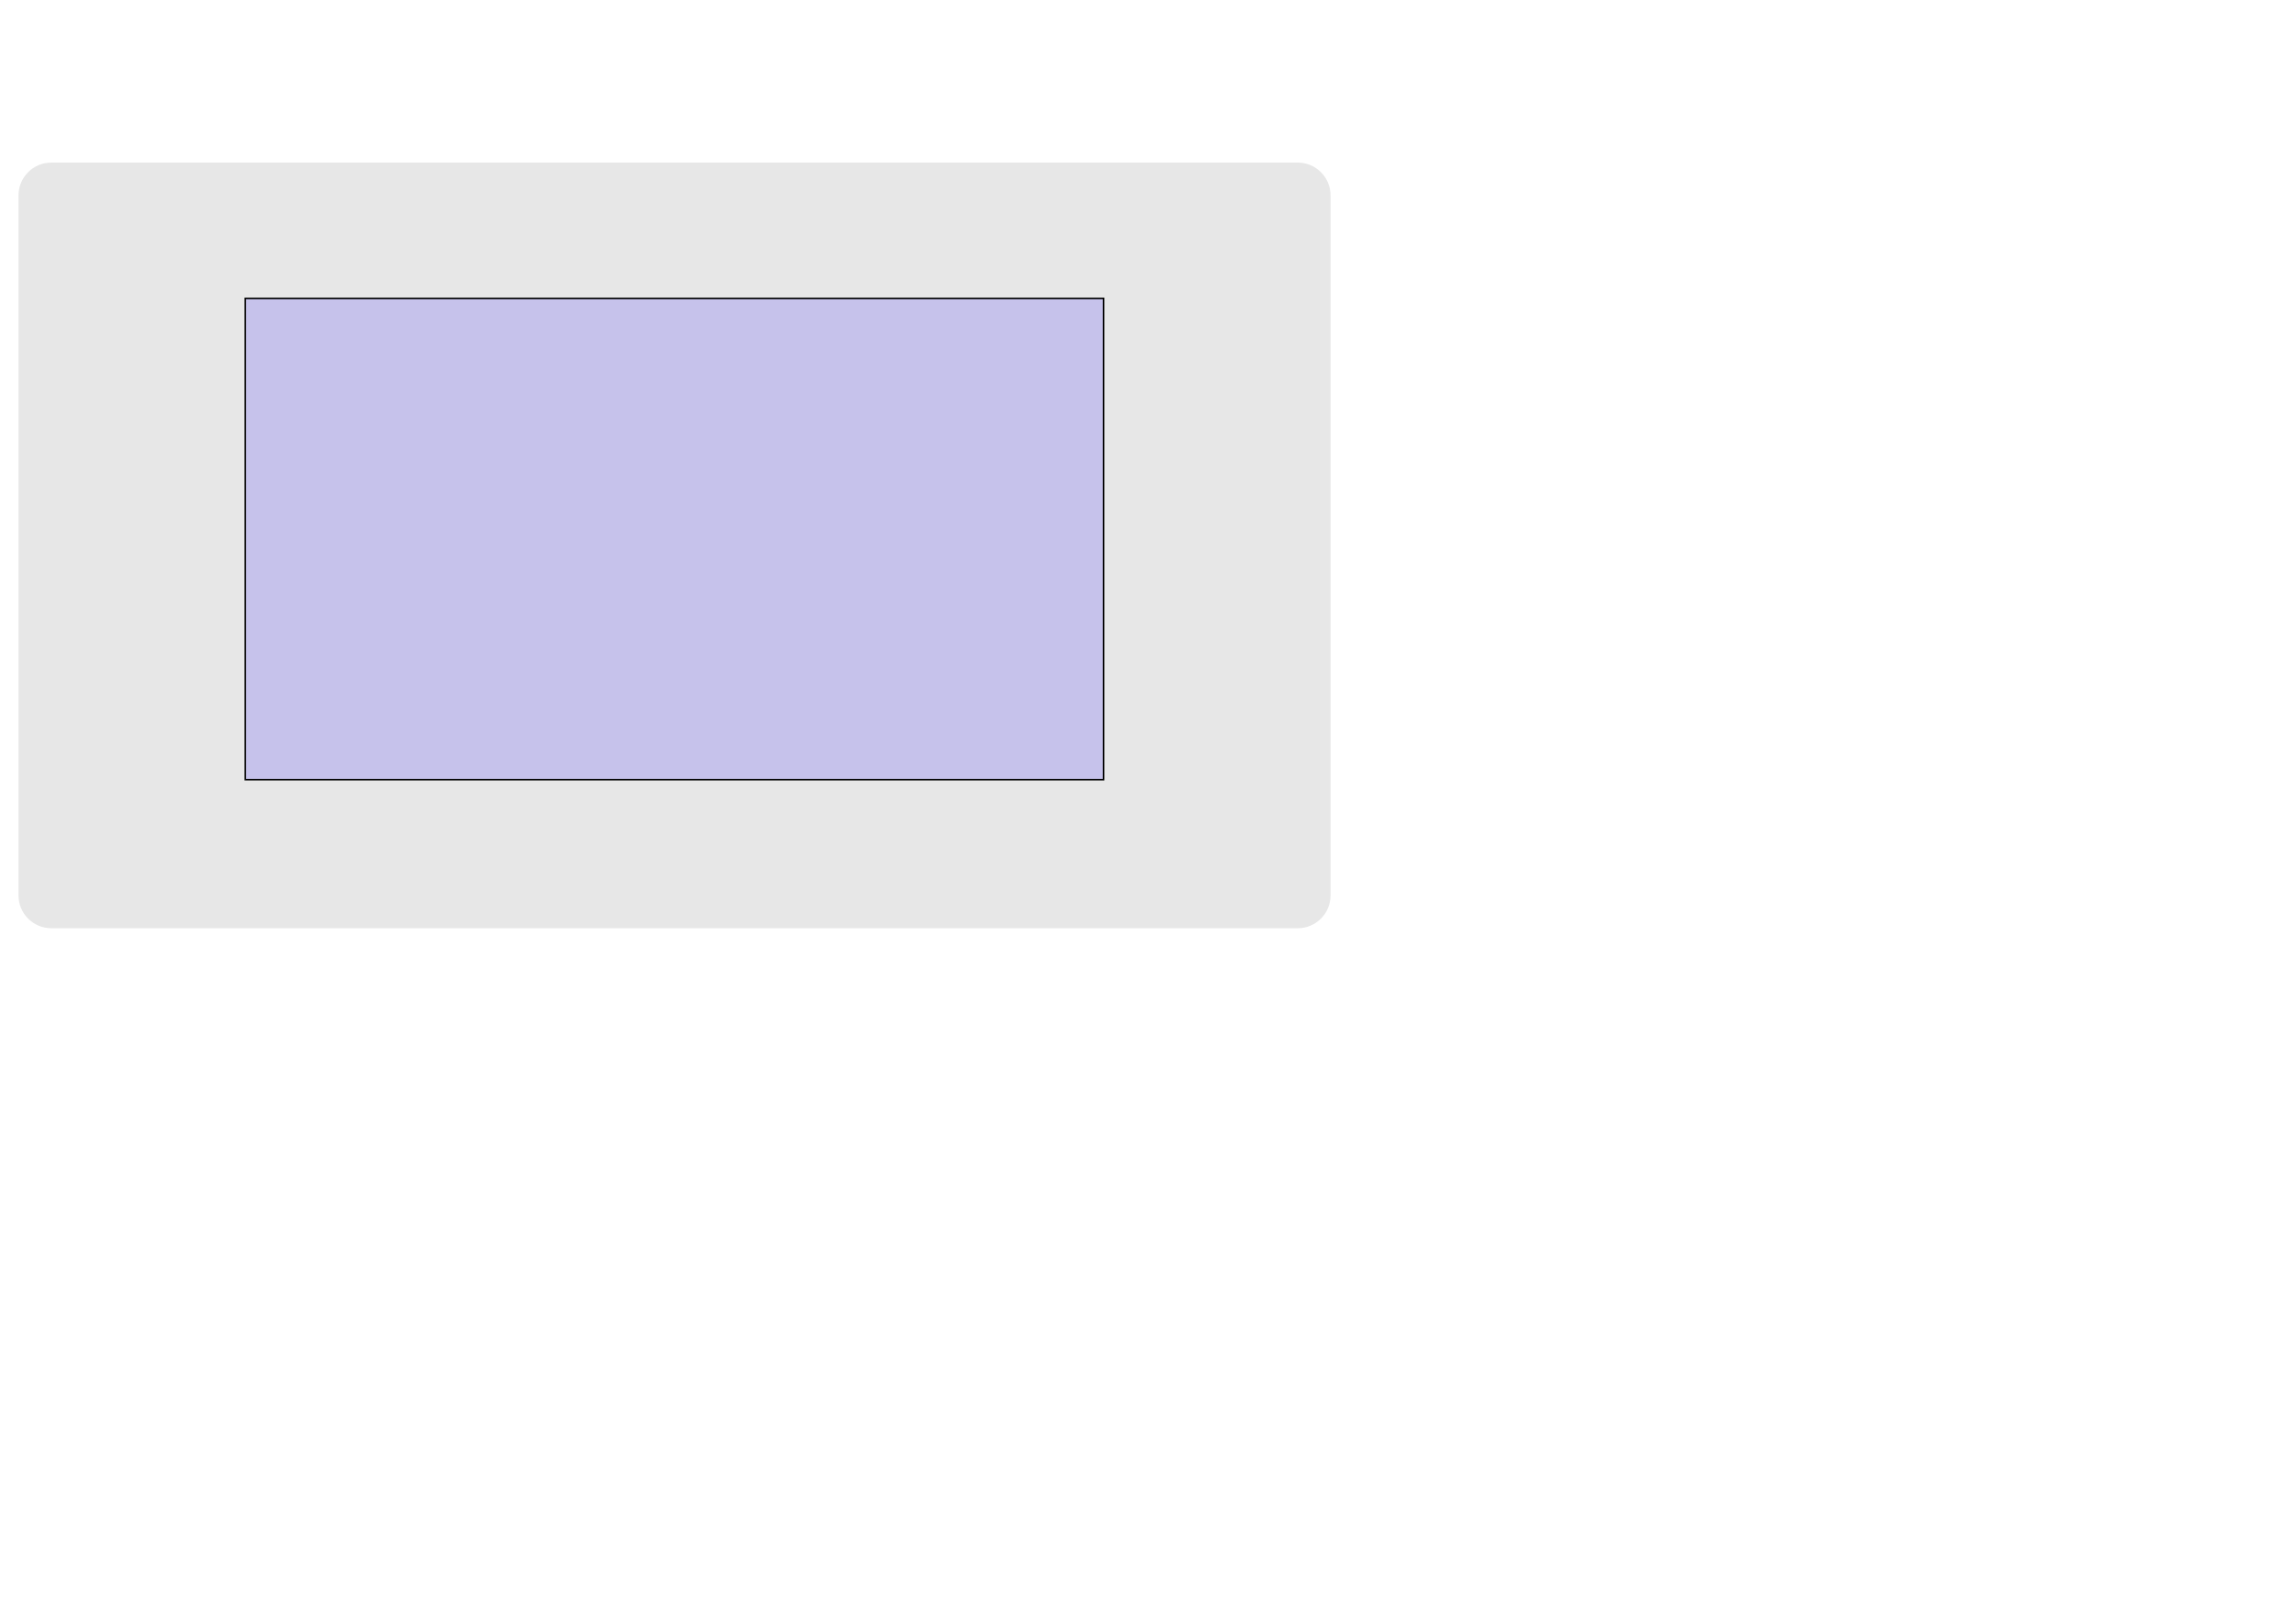
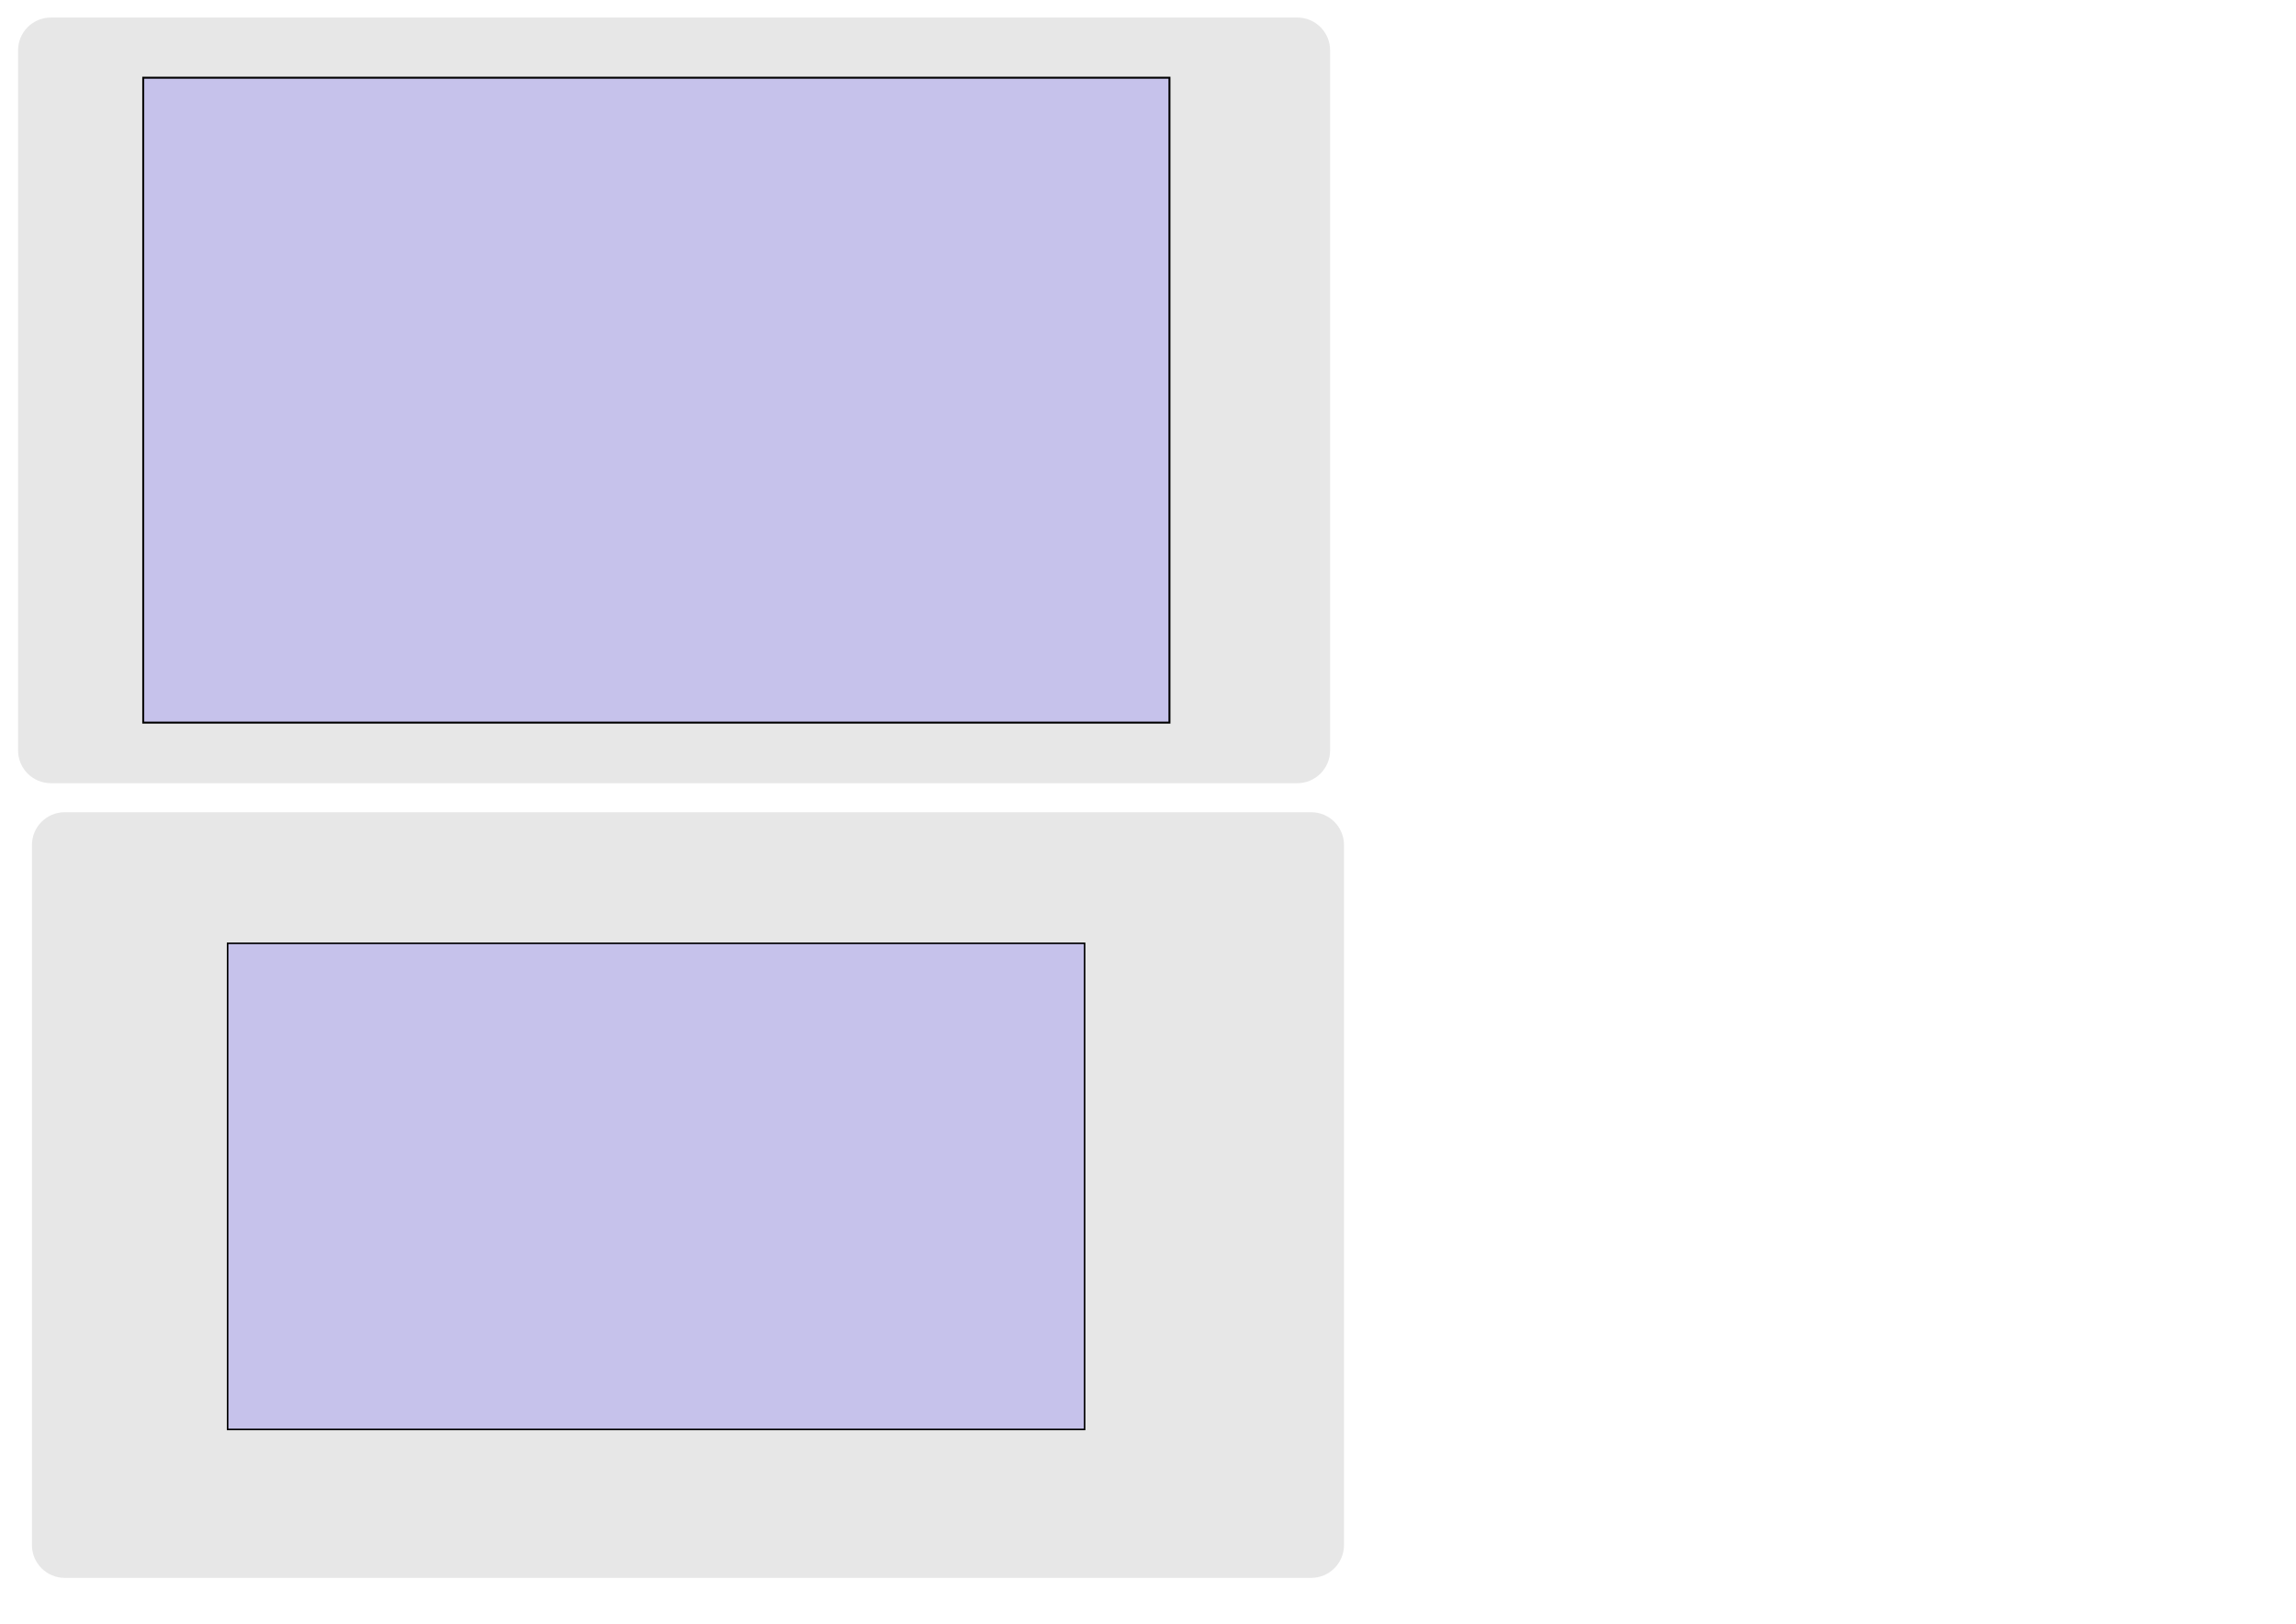
<svg xmlns="http://www.w3.org/2000/svg" width="1488.189" height="1052.362" id="svg2" version="1.1">
-   <defs id="defs4" />
+   <defs id="defs4">
+     </defs>
  <g id="layer1" transform="translate(0,2.988066e-5)">
-     <rect style="fill:#000000;fill-rule:evenodd;stroke:#000000;stroke-width:0;stroke-linecap:butt;stroke-linejoin:miter;stroke-opacity:1;stroke-miterlimit:4;stroke-dasharray:none;fill-opacity:0.096" id="rect2995" width="850.419" height="496.191" x="12" y="105.362" rx="21.26" ry="21.26" />
-     <rect style="fill:#1b00ff;fill-rule:evenodd;stroke:#000000;stroke-width:1px;stroke-linecap:butt;stroke-linejoin:miter;stroke-opacity:1;fill-opacity:0.164" id="rect2997" width="556.292" height="311.896" x="159" y="193.362" />
+     <rect style="fill:#000000;fill-opacity:0.096;fill-rule:evenodd;stroke:#000000;stroke-width:0;stroke-linecap:butt;stroke-linejoin:miter;stroke-miterlimit:4;stroke-opacity:1;stroke-dasharray:none" id="rect2995" width="850.419" height="496.191" x="11.708" y="11.362" rx="21.26" ry="21.26" />
+     <rect style="fill:#1b00ff;fill-opacity:0.164;fill-rule:evenodd;stroke:#000000;stroke-width:1.266px;stroke-linecap:butt;stroke-linejoin:miter;stroke-opacity:1" id="rect2997" width="665.159" height="417.929" x="92.841" y="50.362" />
+     <rect style="fill:#000000;fill-opacity:0.096;fill-rule:evenodd;stroke:#000000;stroke-width:0;stroke-linecap:butt;stroke-linejoin:miter;stroke-miterlimit:4;stroke-opacity:1;stroke-dasharray:none" id="rect2995-6" width="850.419" height="496.191" x="20.708" y="526.362" rx="21.26" ry="21.26" />
+     <rect style="fill:#1b00ff;fill-opacity:0.164;fill-rule:evenodd;stroke:#000000;stroke-width:1.004px;stroke-linecap:butt;stroke-linejoin:miter;stroke-opacity:1" id="rect2997-7" width="555.467" height="315.032" x="147.533" y="611.33" />
  </g>
</svg>
